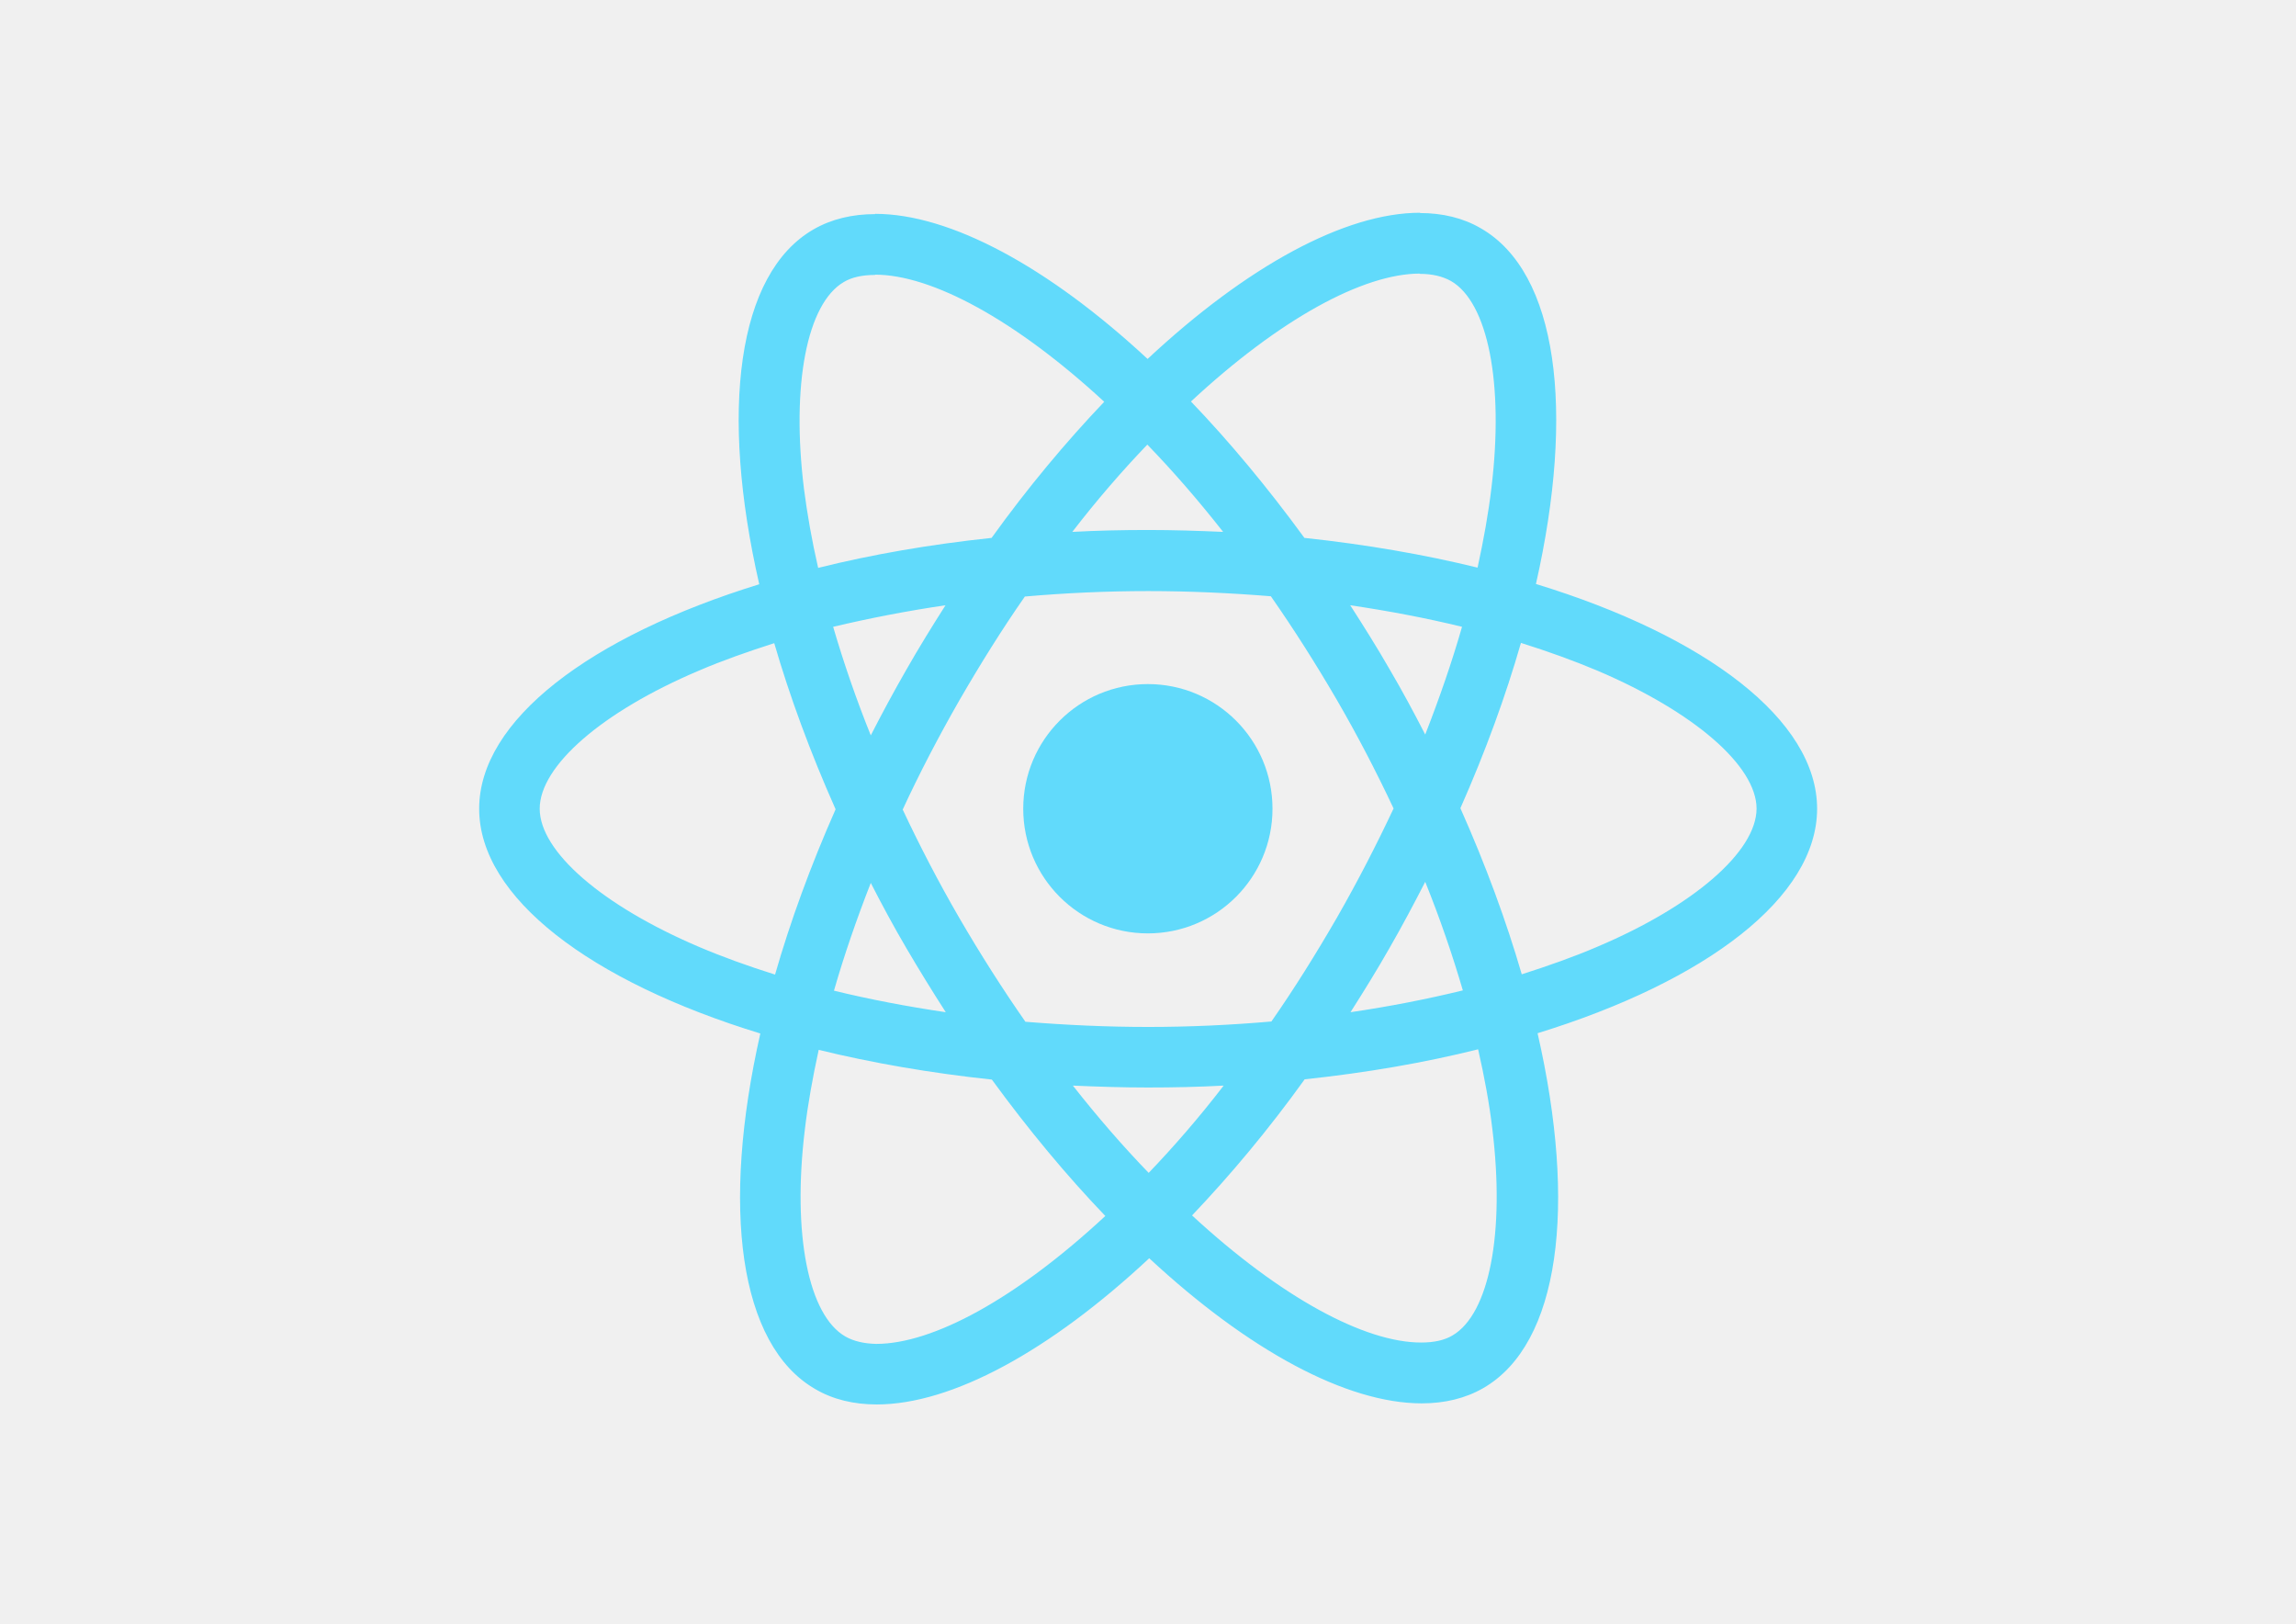
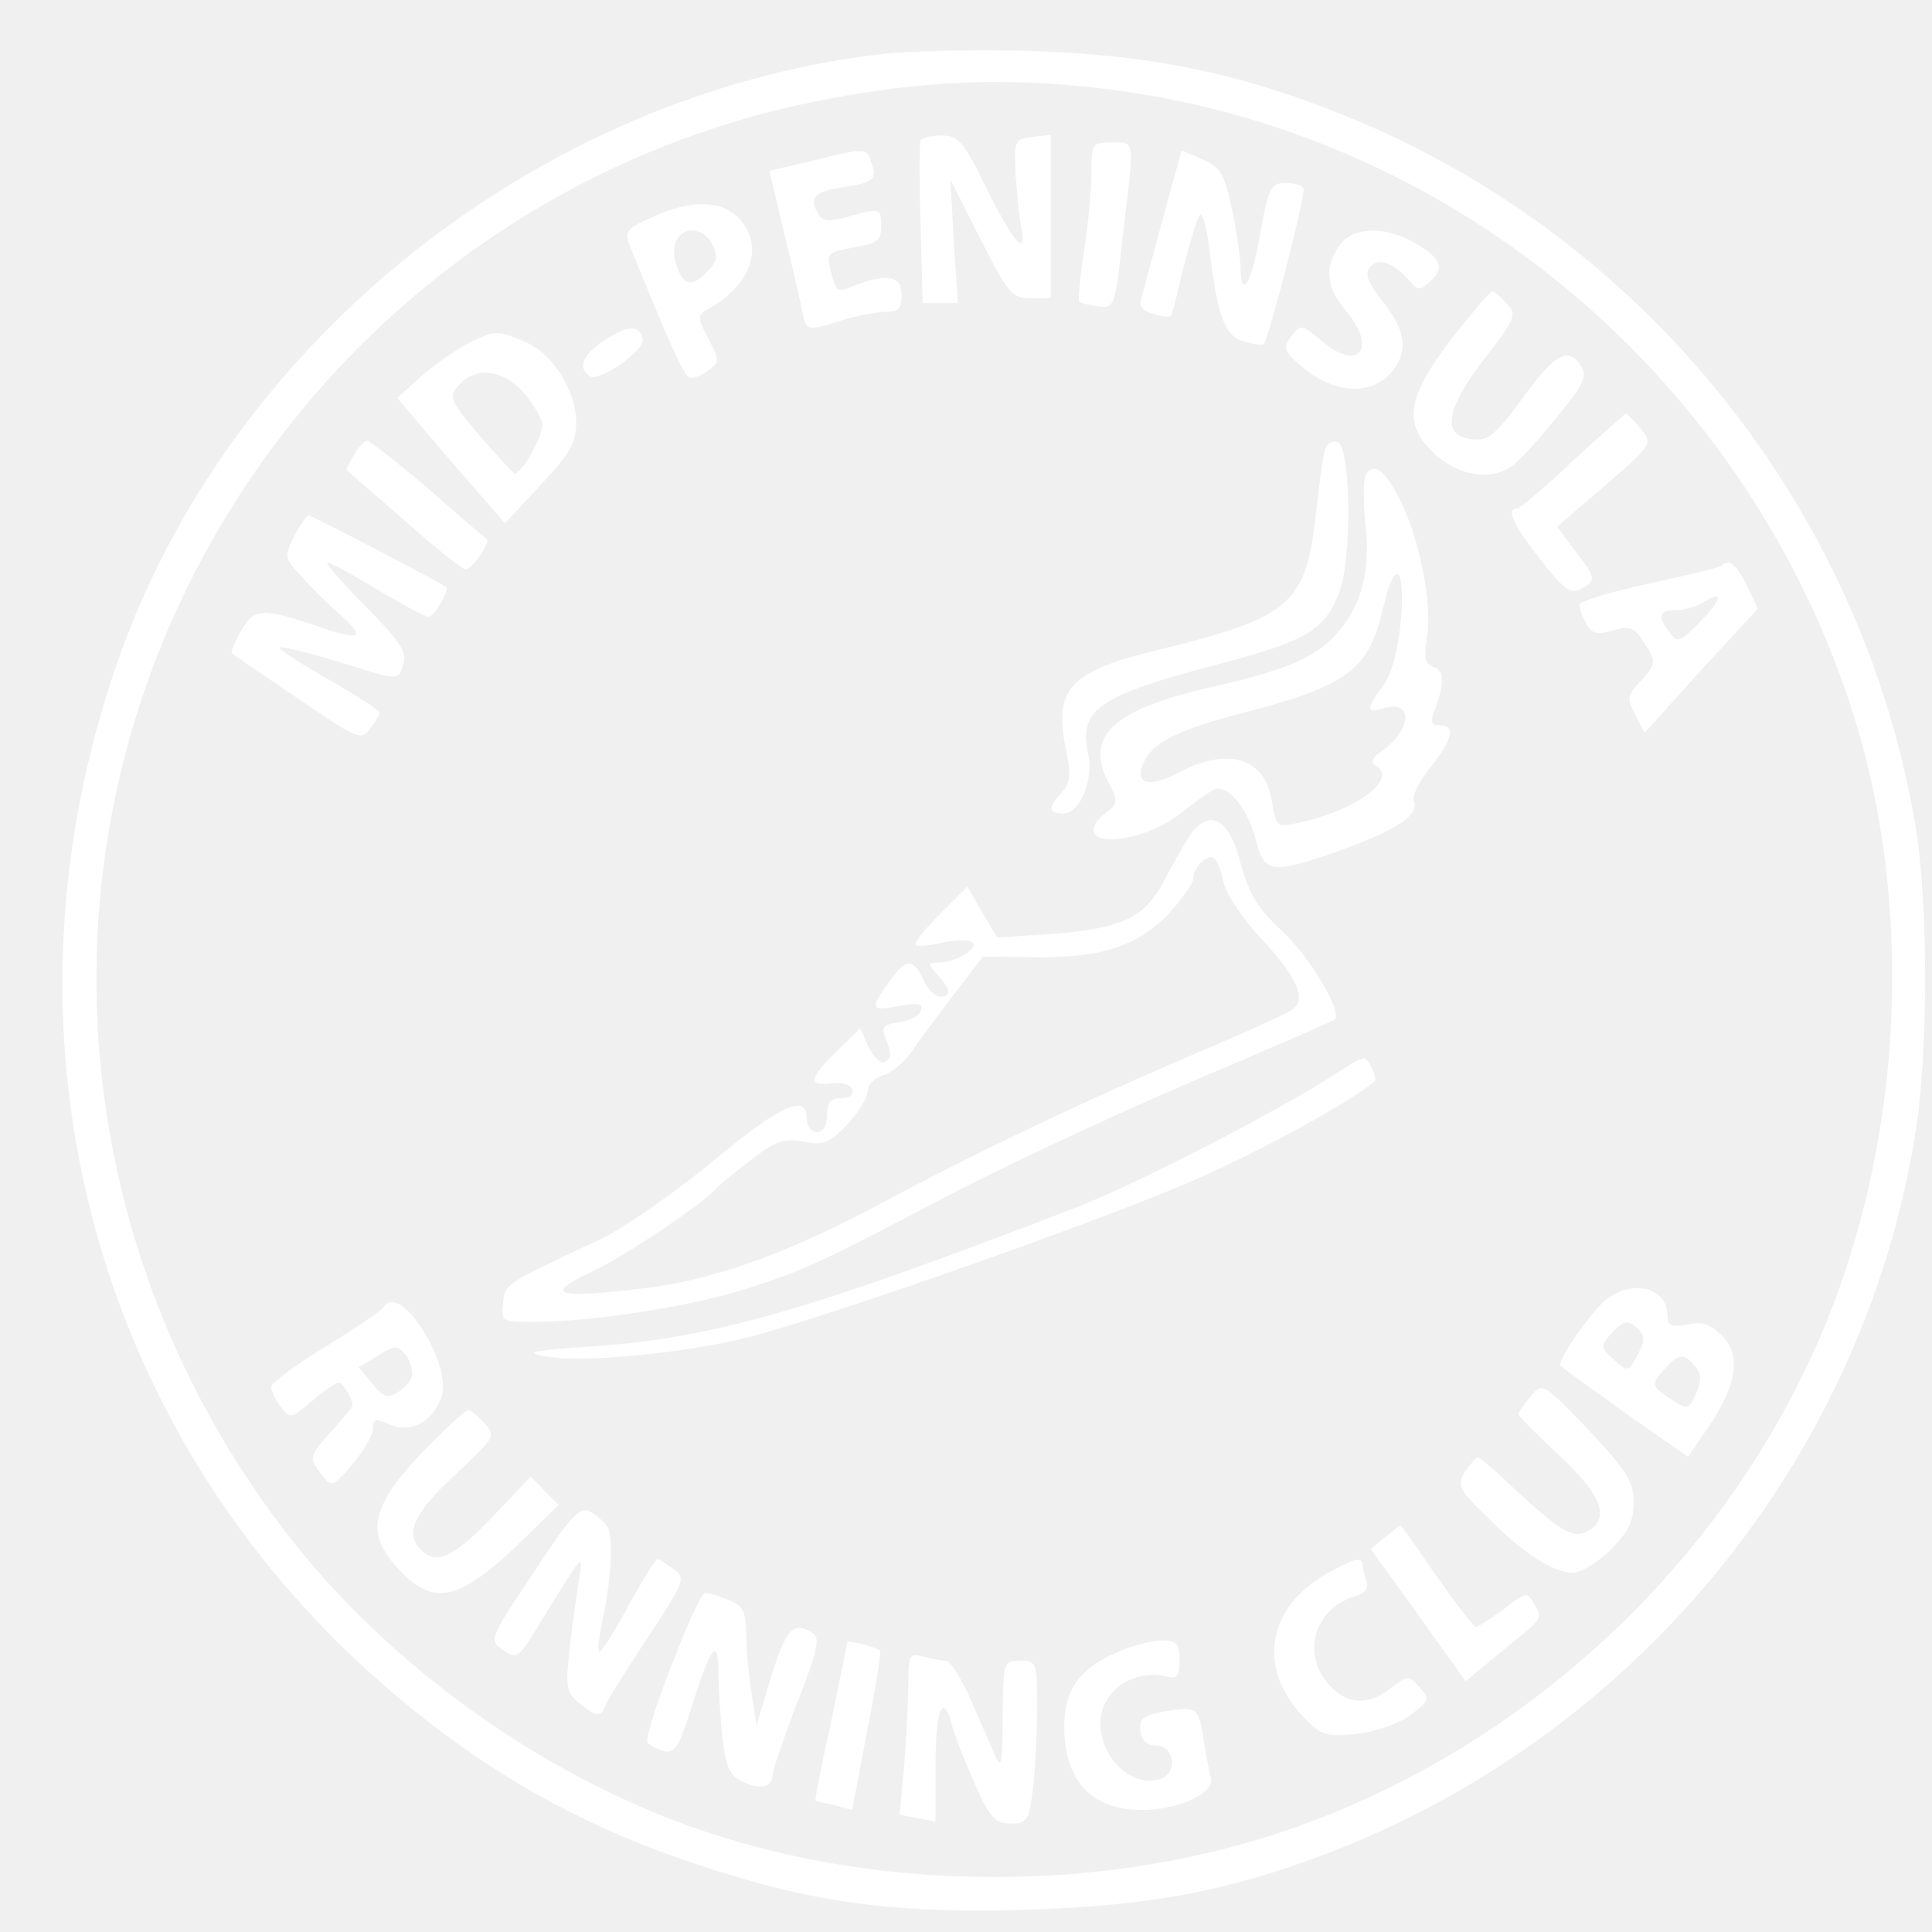
- <svg xmlns="http://www.w3.org/2000/svg" viewBox="0 0 841.9 595.3">
-   <g fill="#61DAFB">
-     <path d="M666.3 296.5c0-32.5-40.7-63.3-103.1-82.4 14.4-63.6 8-114.2-20.2-130.4-6.5-3.8-14.1-5.6-22.4-5.6v22.3c4.6 0 8.3.9 11.4 2.6 13.6 7.8 19.5 37.5 14.9 75.7-1.1 9.4-2.9 19.3-5.1 29.4-19.6-4.8-41-8.5-63.5-10.9-13.5-18.5-27.5-35.3-41.6-50 32.6-30.3 63.2-46.9 84-46.9V78c-27.5 0-63.5 19.6-99.9 53.6-36.4-33.8-72.4-53.2-99.9-53.2v22.3c20.7 0 51.4 16.5 84 46.6-14 14.7-28 31.4-41.3 49.9-22.6 2.4-44 6.1-63.6 11-2.3-10-4-19.7-5.2-29-4.7-38.2 1.1-67.9 14.6-75.8 3-1.8 6.9-2.6 11.5-2.6V78.5c-8.4 0-16 1.8-22.6 5.6-28.1 16.2-34.4 66.7-19.9 130.1-62.2 19.2-102.7 49.9-102.7 82.3 0 32.5 40.7 63.3 103.1 82.4-14.4 63.6-8 114.2 20.2 130.4 6.5 3.8 14.1 5.6 22.5 5.6 27.5 0 63.5-19.6 99.9-53.6 36.4 33.8 72.4 53.2 99.9 53.2 8.4 0 16-1.8 22.6-5.6 28.1-16.2 34.4-66.7 19.9-130.1 62-19.1 102.5-49.9 102.5-82.3zm-130.2-66.7c-3.7 12.9-8.3 26.2-13.5 39.5-4.1-8-8.4-16-13.1-24-4.6-8-9.5-15.8-14.4-23.4 14.2 2.1 27.9 4.7 41 7.9zm-45.8 106.5c-7.8 13.5-15.8 26.3-24.1 38.2-14.9 1.3-30 2-45.2 2-15.1 0-30.2-.7-45-1.9-8.3-11.9-16.4-24.6-24.2-38-7.6-13.1-14.5-26.4-20.8-39.8 6.2-13.4 13.2-26.8 20.7-39.9 7.8-13.5 15.8-26.3 24.1-38.2 14.9-1.3 30-2 45.2-2 15.1 0 30.2.7 45 1.9 8.3 11.9 16.4 24.6 24.2 38 7.6 13.1 14.5 26.4 20.8 39.8-6.3 13.4-13.2 26.8-20.7 39.9zm32.3-13c5.4 13.4 10 26.8 13.8 39.8-13.1 3.2-26.9 5.9-41.2 8 4.9-7.7 9.8-15.6 14.4-23.7 4.6-8 8.9-16.1 13-24.1zM421.2 430c-9.3-9.6-18.6-20.3-27.8-32 9 .4 18.2.7 27.5.7 9.4 0 18.7-.2 27.8-.7-9 11.7-18.3 22.4-27.5 32zm-74.4-58.9c-14.2-2.1-27.9-4.7-41-7.9 3.7-12.9 8.3-26.2 13.5-39.5 4.1 8 8.4 16 13.1 24 4.7 8 9.5 15.8 14.4 23.4zM420.7 163c9.3 9.6 18.6 20.3 27.8 32-9-.4-18.2-.7-27.5-.7-9.4 0-18.7.2-27.8.7 9-11.7 18.3-22.4 27.5-32zm-74 58.9c-4.9 7.7-9.8 15.6-14.4 23.7-4.6 8-8.9 16-13 24-5.4-13.4-10-26.8-13.8-39.8 13.1-3.1 26.9-5.8 41.2-7.9zm-90.5 125.2c-35.4-15.1-58.3-34.9-58.3-50.6 0-15.7 22.9-35.6 58.3-50.6 8.6-3.7 18-7 27.7-10.1 5.7 19.6 13.2 40 22.5 60.9-9.2 20.8-16.6 41.1-22.2 60.6-9.9-3.1-19.3-6.5-28-10.2zM310 490c-13.6-7.8-19.5-37.5-14.9-75.7 1.1-9.4 2.9-19.3 5.1-29.4 19.6 4.8 41 8.5 63.5 10.9 13.5 18.5 27.5 35.3 41.6 50-32.6 30.3-63.2 46.9-84 46.9-4.5-.1-8.3-1-11.3-2.7zm237.2-76.2c4.7 38.2-1.1 67.9-14.6 75.8-3 1.8-6.9 2.6-11.5 2.6-20.7 0-51.4-16.5-84-46.6 14-14.7 28-31.4 41.3-49.9 22.6-2.4 44-6.1 63.6-11 2.3 10.1 4.1 19.8 5.2 29.1zm38.5-66.7c-8.6 3.7-18 7-27.7 10.1-5.7-19.6-13.2-40-22.5-60.9 9.2-20.8 16.6-41.1 22.2-60.6 9.9 3.1 19.3 6.5 28.1 10.2 35.4 15.1 58.3 34.9 58.3 50.6-.1 15.7-23 35.6-58.4 50.6zM320.8 78.4z" />
-     <circle cx="420.9" cy="296.5" r="45.7" />
-     <path d="M520.5 78.1z" />
+ <svg xmlns="http://www.w3.org/2000/svg" version="1.0" width="100%" height="100%" viewBox="0 0 285 285" preserveAspectRatio="xMidYMid meet">
+   <g transform="translate(0,288) scale(0.1,-0.1)" fill="#FFFFFF" stroke="none">
+     <path d="M1290 2799 c-494 -62 -941 -415 -1110 -877 -193 -530 -63 -1102 338 -1484 159 -150 321 -248 525 -313 162 -53 279 -68 477 -62 176 6 289 27 433 81 457 173 791 578 871 1055 21 122 21 350 1 467 -81 469 -403 868 -845 1045 -154 62 -288 89 -465 94 -82 2 -184 0 -225 -6z m331 -49 c509 -58 943 -414 1107 -905 87 -261 84 -572 -7 -843 -136 -406 -487 -735 -902 -846 -260 -69 -554 -58 -799 29 -223 80 -436 232 -583 415 -326 408 -387 962 -156 1423 182 363 519 624 915 706 151 31 279 38 425 21z" />
+     <path d="M1358 2673 c-2 -5 -2 -60 0 -124 l3 -116 26 0 26 0 -6 91 -5 91 44 -87 c41 -81 47 -88 74 -88 l30 0 0 121 0 120 -27 -3 c-26 -3 -27 -5 -25 -53 2 -27 5 -62 8 -77 10 -50 -10 -28 -50 53 -35 71 -42 79 -67 79 -15 0 -29 -3 -31 -7z" />
+     <path d="M1610 2624 c0 -25 -5 -77 -11 -115 -6 -39 -9 -72 -7 -74 1 -2 14 -5 28 -7 24 -3 25 -1 36 102 18 148 19 140 -16 140 -29 0 -30 -2 -30 -46z" />
+     <path d="M1195 2642 l-60 -14 23 -97 c13 -53 25 -106 27 -118 5 -20 6 -21 52 -7 25 8 57 14 70 14 18 0 23 5 23 25 0 28 -20 32 -66 15 -31 -12 -30 -13 -39 22 -6 24 -4 26 34 33 35 6 41 10 41 31 0 27 -2 28 -50 14 -25 -7 -36 -7 -42 3 -16 25 -7 35 37 41 46 7 50 12 39 40 -7 18 -8 18 -89 -2z" />
+     <path d="M1715 2556 c-15 -55 -29 -108 -32 -117 -3 -11 3 -18 18 -22 13 -4 24 -5 26 -3 2 1 10 34 19 72 10 38 20 73 24 77 4 4 10 -18 14 -50 12 -100 23 -130 52 -137 15 -4 27 -6 28 -4 9 12 63 225 59 230 -2 5 -15 8 -27 8 -21 0 -25 -7 -37 -75 -13 -75 -29 -100 -29 -47 -1 15 -6 53 -13 85 -11 51 -16 60 -43 72 l-31 13 -28 -102z" />
+     <path d="M963 2560 c-39 -17 -42 -21 -34 -42 55 -137 80 -193 88 -195 5 -2 17 3 27 10 18 13 18 15 1 47 -17 33 -17 35 1 45 63 36 82 92 44 133 -26 27 -70 28 -127 2z m88 -41 c9 -18 7 -25 -9 -41 -23 -24 -37 -18 -46 18 -11 43 34 62 55 23z" />
+     <path d="M1976 2518 c-23 -32 -20 -62 10 -97 46 -55 18 -90 -35 -45 -31 26 -32 26 -46 8 -13 -17 -12 -22 17 -46 46 -39 101 -42 131 -7 25 31 21 61 -13 104 -23 29 -27 41 -19 51 12 15 36 6 59 -21 12 -14 15 -14 31 1 22 20 13 36 -32 60 -42 21 -85 18 -103 -8z" />
+     <path d="M2141 2380 c-67 -88 -72 -127 -23 -171 38 -34 89 -39 119 -11 11 9 39 41 63 71 35 42 41 56 33 70 -19 30 -38 21 -86 -45 -41 -56 -52 -65 -75 -62 -46 5 -40 43 17 118 47 60 49 66 34 82 -9 10 -19 18 -22 18 -3 0 -30 -32 -60 -70z" />
+     <path d="M893 2379 c-33 -21 -42 -42 -23 -54 14 -9 81 38 78 54 -4 22 -20 22 -55 0z" />
+     <path d="M695 2376 c-16 -8 -48 -29 -70 -48 l-39 -35 79 -93 80 -92 52 56 c44 47 53 63 53 93 0 47 -35 102 -76 119 -40 17 -41 17 -79 0z m79 -77 c14 -17 26 -37 26 -46 0 -19 -32 -74 -41 -71 -4 2 -27 27 -53 57 -43 51 -45 56 -29 73 25 28 67 23 97 -13z" />
+     <path d="M2320 2200 c-41 -39 -78 -70 -82 -70 -17 0 -6 -24 34 -75 35 -45 45 -52 60 -44 23 13 23 16 -9 57 l-26 35 29 25 c118 101 113 95 94 120 -10 12 -20 22 -22 22 -1 -1 -37 -32 -78 -70z" />
+     <path d="M522 2209 c-7 -12 -12 -22 -10 -23 2 -2 40 -35 85 -74 45 -40 85 -72 90 -72 9 0 37 40 31 45 -2 1 -41 34 -86 74 -46 39 -87 71 -91 71 -3 0 -12 -9 -19 -21z" />
+     <path d="M1955 2218 c-3 -7 -9 -51 -14 -97 -14 -131 -38 -152 -226 -198 -138 -33 -162 -58 -142 -151 7 -35 6 -47 -7 -61 -21 -23 -20 -31 3 -31 24 0 45 50 36 89 -14 64 16 85 188 130 135 36 160 50 182 106 20 49 18 216 -2 223 -7 2 -15 -2 -18 -10z" />
+     <path d="M2015 2180 c-4 -7 -4 -38 -1 -71 9 -72 -7 -128 -46 -168 -32 -33 -76 -51 -183 -75 -143 -33 -184 -71 -151 -138 16 -31 16 -33 -5 -49 -13 -10 -19 -21 -14 -29 12 -19 85 -3 125 29 19 15 41 31 48 35 20 12 51 -22 64 -71 13 -52 23 -53 121 -19 86 31 120 53 113 73 -4 8 7 30 24 51 33 41 38 62 14 62 -11 0 -14 5 -10 16 17 45 18 64 1 70 -13 5 -15 14 -10 44 8 48 -10 141 -38 199 -23 47 -40 60 -52 41z m51 -219 c-4 -42 -13 -75 -26 -93 -25 -34 -25 -41 0 -33 45 14 44 -31 -3 -64 -14 -10 -16 -16 -7 -21 33 -20 -32 -67 -116 -84 -30 -7 -32 -6 -38 33 -10 64 -66 80 -140 40 -44 -23 -65 -14 -47 20 16 28 50 45 151 71 151 40 180 63 201 156 17 74 33 57 25 -25z" />
+     <path d="M434 2089 c-15 -30 -15 -32 13 -62 15 -17 41 -42 56 -55 36 -32 29 -37 -25 -19 -91 31 -102 31 -122 -3 -10 -17 -16 -33 -14 -34 1 -1 45 -31 97 -66 89 -61 94 -63 107 -45 8 10 14 21 14 24 0 3 -34 25 -76 49 -42 24 -74 45 -72 47 2 2 40 -7 83 -20 97 -30 92 -30 100 -4 6 17 -6 34 -56 85 -35 35 -60 64 -56 64 5 0 38 -18 74 -40 37 -22 70 -40 75 -40 8 0 32 40 26 44 -9 7 -199 106 -203 106 -2 0 -12 -14 -21 -31z" />
+     <path d="M2539 2045 c-3 -2 -51 -14 -107 -26 -56 -12 -102 -26 -102 -31 0 -5 4 -18 10 -28 8 -15 16 -17 39 -10 25 7 32 5 45 -16 20 -30 20 -33 -5 -60 -19 -20 -19 -25 -7 -48 l14 -27 83 92 84 91 -16 34 c-16 32 -27 41 -38 29z m-29 -80 c-32 -33 -36 -34 -47 -18 -19 24 -16 33 10 33 12 0 29 5 37 10 32 21 32 8 0 -25z" />
+     <path d="M1759 1653 c-7 -10 -25 -40 -39 -67 -30 -60 -63 -76 -172 -84 l-77 -5 -22 37 -22 38 -41 -41 c-22 -22 -38 -42 -35 -45 2 -3 21 -1 42 4 20 4 39 4 42 -1 7 -10 -27 -29 -51 -29 -16 0 -16 -1 -1 -18 20 -22 21 -32 4 -32 -8 0 -19 11 -25 25 -15 32 -26 32 -51 -4 -28 -39 -27 -43 15 -35 29 5 36 4 32 -7 -2 -8 -17 -15 -32 -17 -21 -3 -26 -7 -21 -20 11 -28 11 -34 -1 -39 -6 -2 -16 9 -23 23 l-12 27 -34 -33 c-42 -41 -44 -53 -8 -48 15 2 28 -2 30 -9 3 -8 -4 -13 -16 -13 -16 0 -21 -6 -21 -25 0 -16 -6 -25 -15 -25 -8 0 -15 9 -15 20 0 38 -39 20 -142 -66 -59 -48 -131 -98 -168 -115 -136 -63 -135 -63 -138 -91 -3 -27 -2 -28 45 -28 86 0 226 22 308 47 89 28 111 38 305 140 74 39 232 113 350 164 118 50 217 93 219 95 12 11 -38 94 -78 131 -36 33 -48 53 -61 100 -16 63 -43 80 -71 46z m46 -75 c4 -17 29 -55 55 -82 53 -57 67 -88 48 -104 -7 -6 -62 -31 -123 -57 -186 -79 -343 -154 -483 -229 -140 -75 -251 -115 -356 -127 -129 -15 -145 -9 -71 26 49 23 163 100 185 125 3 3 24 21 48 39 36 28 48 32 77 27 30 -6 38 -2 65 25 16 18 30 40 30 49 0 10 10 20 23 24 12 3 31 19 42 35 11 16 39 54 62 84 l43 56 72 -1 c101 -2 155 16 201 63 20 22 37 46 37 52 0 17 21 38 31 31 4 -2 11 -19 14 -36z" />
+     <path d="M1975 1299 c-87 -57 -297 -165 -387 -200 -393 -152 -537 -193 -713 -205 -92 -6 -104 -9 -70 -15 53 -10 211 5 305 30 127 34 502 166 642 226 103 44 241 120 276 150 5 4 -10 35 -17 34 -3 0 -19 -9 -36 -20z" />
+     <path d="M2359 953 c-29 -32 -62 -83 -57 -88 2 -2 45 -33 95 -69 l93 -65 31 45 c41 61 48 105 19 134 -17 17 -29 21 -51 16 -23 -4 -29 -2 -29 12 0 48 -63 57 -101 15z m59 -35 c8 -8 8 -17 0 -32 -16 -31 -16 -31 -38 -11 -19 17 -19 19 -4 37 20 21 26 22 42 6z m82 -53 c10 -12 10 -21 2 -41 -11 -24 -13 -24 -37 -8 -30 19 -30 22 -8 46 20 22 27 22 43 3z" />
+     <path d="M566 952 c-3 -5 -41 -31 -85 -58 -44 -27 -81 -54 -81 -60 0 -5 6 -19 14 -29 13 -18 15 -18 46 8 17 15 35 27 40 27 6 0 20 -23 20 -34 0 -1 -13 -18 -30 -36 -35 -39 -35 -40 -15 -66 14 -18 16 -18 45 16 16 19 30 43 30 52 0 15 4 16 24 7 30 -14 63 2 77 39 18 47 -61 173 -85 134z m42 -101 c-2 -8 -11 -19 -21 -25 -15 -9 -22 -7 -38 13 l-20 24 28 17 c26 16 29 16 41 2 7 -9 11 -23 10 -31z" />
+     <path d="M2258 820 c-10 -11 -18 -23 -18 -26 0 -3 27 -30 60 -61 64 -59 76 -94 41 -112 -21 -12 -42 2 -116 71 -22 21 -42 38 -45 38 -3 0 -11 -10 -19 -21 -12 -20 -9 -26 31 -65 54 -55 99 -84 128 -84 12 0 37 15 56 34 26 26 34 42 34 70 0 31 -10 46 -67 107 -67 70 -68 70 -85 49z" />
+     <path d="M633 748 c-88 -90 -97 -130 -41 -187 51 -52 89 -41 184 52 l48 47 -21 21 -20 21 -53 -56 c-57 -60 -83 -74 -105 -56 -30 25 -17 56 46 114 59 55 61 58 44 76 -10 11 -21 20 -24 20 -4 0 -30 -24 -58 -52z" />
+     <path d="M787 560 c-66 -99 -66 -99 -45 -114 21 -15 23 -13 59 47 57 93 60 97 54 62 -3 -16 -9 -61 -14 -100 -7 -64 -6 -71 13 -87 26 -21 32 -22 39 -4 3 8 31 53 63 101 54 82 56 87 38 100 -11 8 -21 15 -24 15 -3 0 -23 -32 -44 -71 -21 -38 -40 -68 -42 -66 -3 2 0 24 5 48 13 60 16 122 7 137 -4 6 -15 16 -25 22 -16 8 -28 -5 -84 -90z" />
+     <path d="M2043 612 l-21 -17 70 -97 70 -98 52 43 c65 53 62 48 49 71 -10 18 -12 18 -45 -8 -19 -14 -38 -26 -41 -26 -3 0 -29 34 -58 75 -28 41 -52 75 -53 75 0 0 -11 -8 -23 -18z" />
+     <path d="M1965 563 c-94 -49 -113 -140 -44 -214 27 -29 34 -31 78 -27 28 3 62 14 80 27 30 22 31 24 15 42 -16 18 -17 18 -42 -1 -33 -26 -64 -25 -90 3 -43 46 -24 113 36 132 15 4 21 12 18 22 -3 8 -6 19 -6 24 0 12 -10 11 -45 -8z" />
+     <path d="M991 424 c-23 -58 -39 -109 -36 -114 2 -4 13 -10 24 -13 16 -4 23 6 42 67 28 90 39 102 39 46 0 -25 3 -68 6 -96 5 -42 11 -54 31 -63 26 -12 43 -7 43 12 0 6 16 53 36 105 30 77 34 96 23 103 -29 18 -39 7 -61 -63 l-22 -73 -7 45 c-4 25 -8 64 -8 88 -1 36 -5 44 -27 52 -14 6 -29 10 -34 10 -5 0 -27 -48 -49 -106z" />
+     <path d="M1250 458 c0 -2 -11 -55 -24 -118 -14 -63 -24 -115 -23 -116 1 -1 14 -4 28 -7 l26 -7 22 116 c13 64 21 117 19 119 -5 5 -48 16 -48 13z" />
+     <path d="M1644 441 c-53 -24 -74 -55 -74 -108 0 -80 40 -123 115 -123 53 0 108 25 101 47 -2 10 -8 37 -11 61 -7 44 -11 46 -64 36 -25 -5 -31 -11 -29 -28 2 -13 10 -21 23 -21 28 0 33 -41 7 -49 -57 -19 -113 66 -78 118 17 28 54 41 86 33 17 -4 20 0 20 24 0 25 -4 29 -27 29 -16 0 -47 -9 -69 -19z" />
+     <path d="M1340 398 c0 -25 -3 -79 -6 -120 l-7 -75 27 -5 26 -5 0 83 c0 81 11 110 24 60 3 -13 18 -51 33 -85 23 -53 31 -61 54 -61 24 0 27 4 33 53 3 28 6 82 6 120 0 65 -1 67 -25 67 -25 0 -25 -1 -26 -82 0 -69 -2 -79 -11 -58 -6 14 -22 51 -36 83 -14 31 -30 57 -36 57 -6 0 -21 3 -33 6 -21 6 -23 3 -23 -38z" />
  </g>
</svg>
